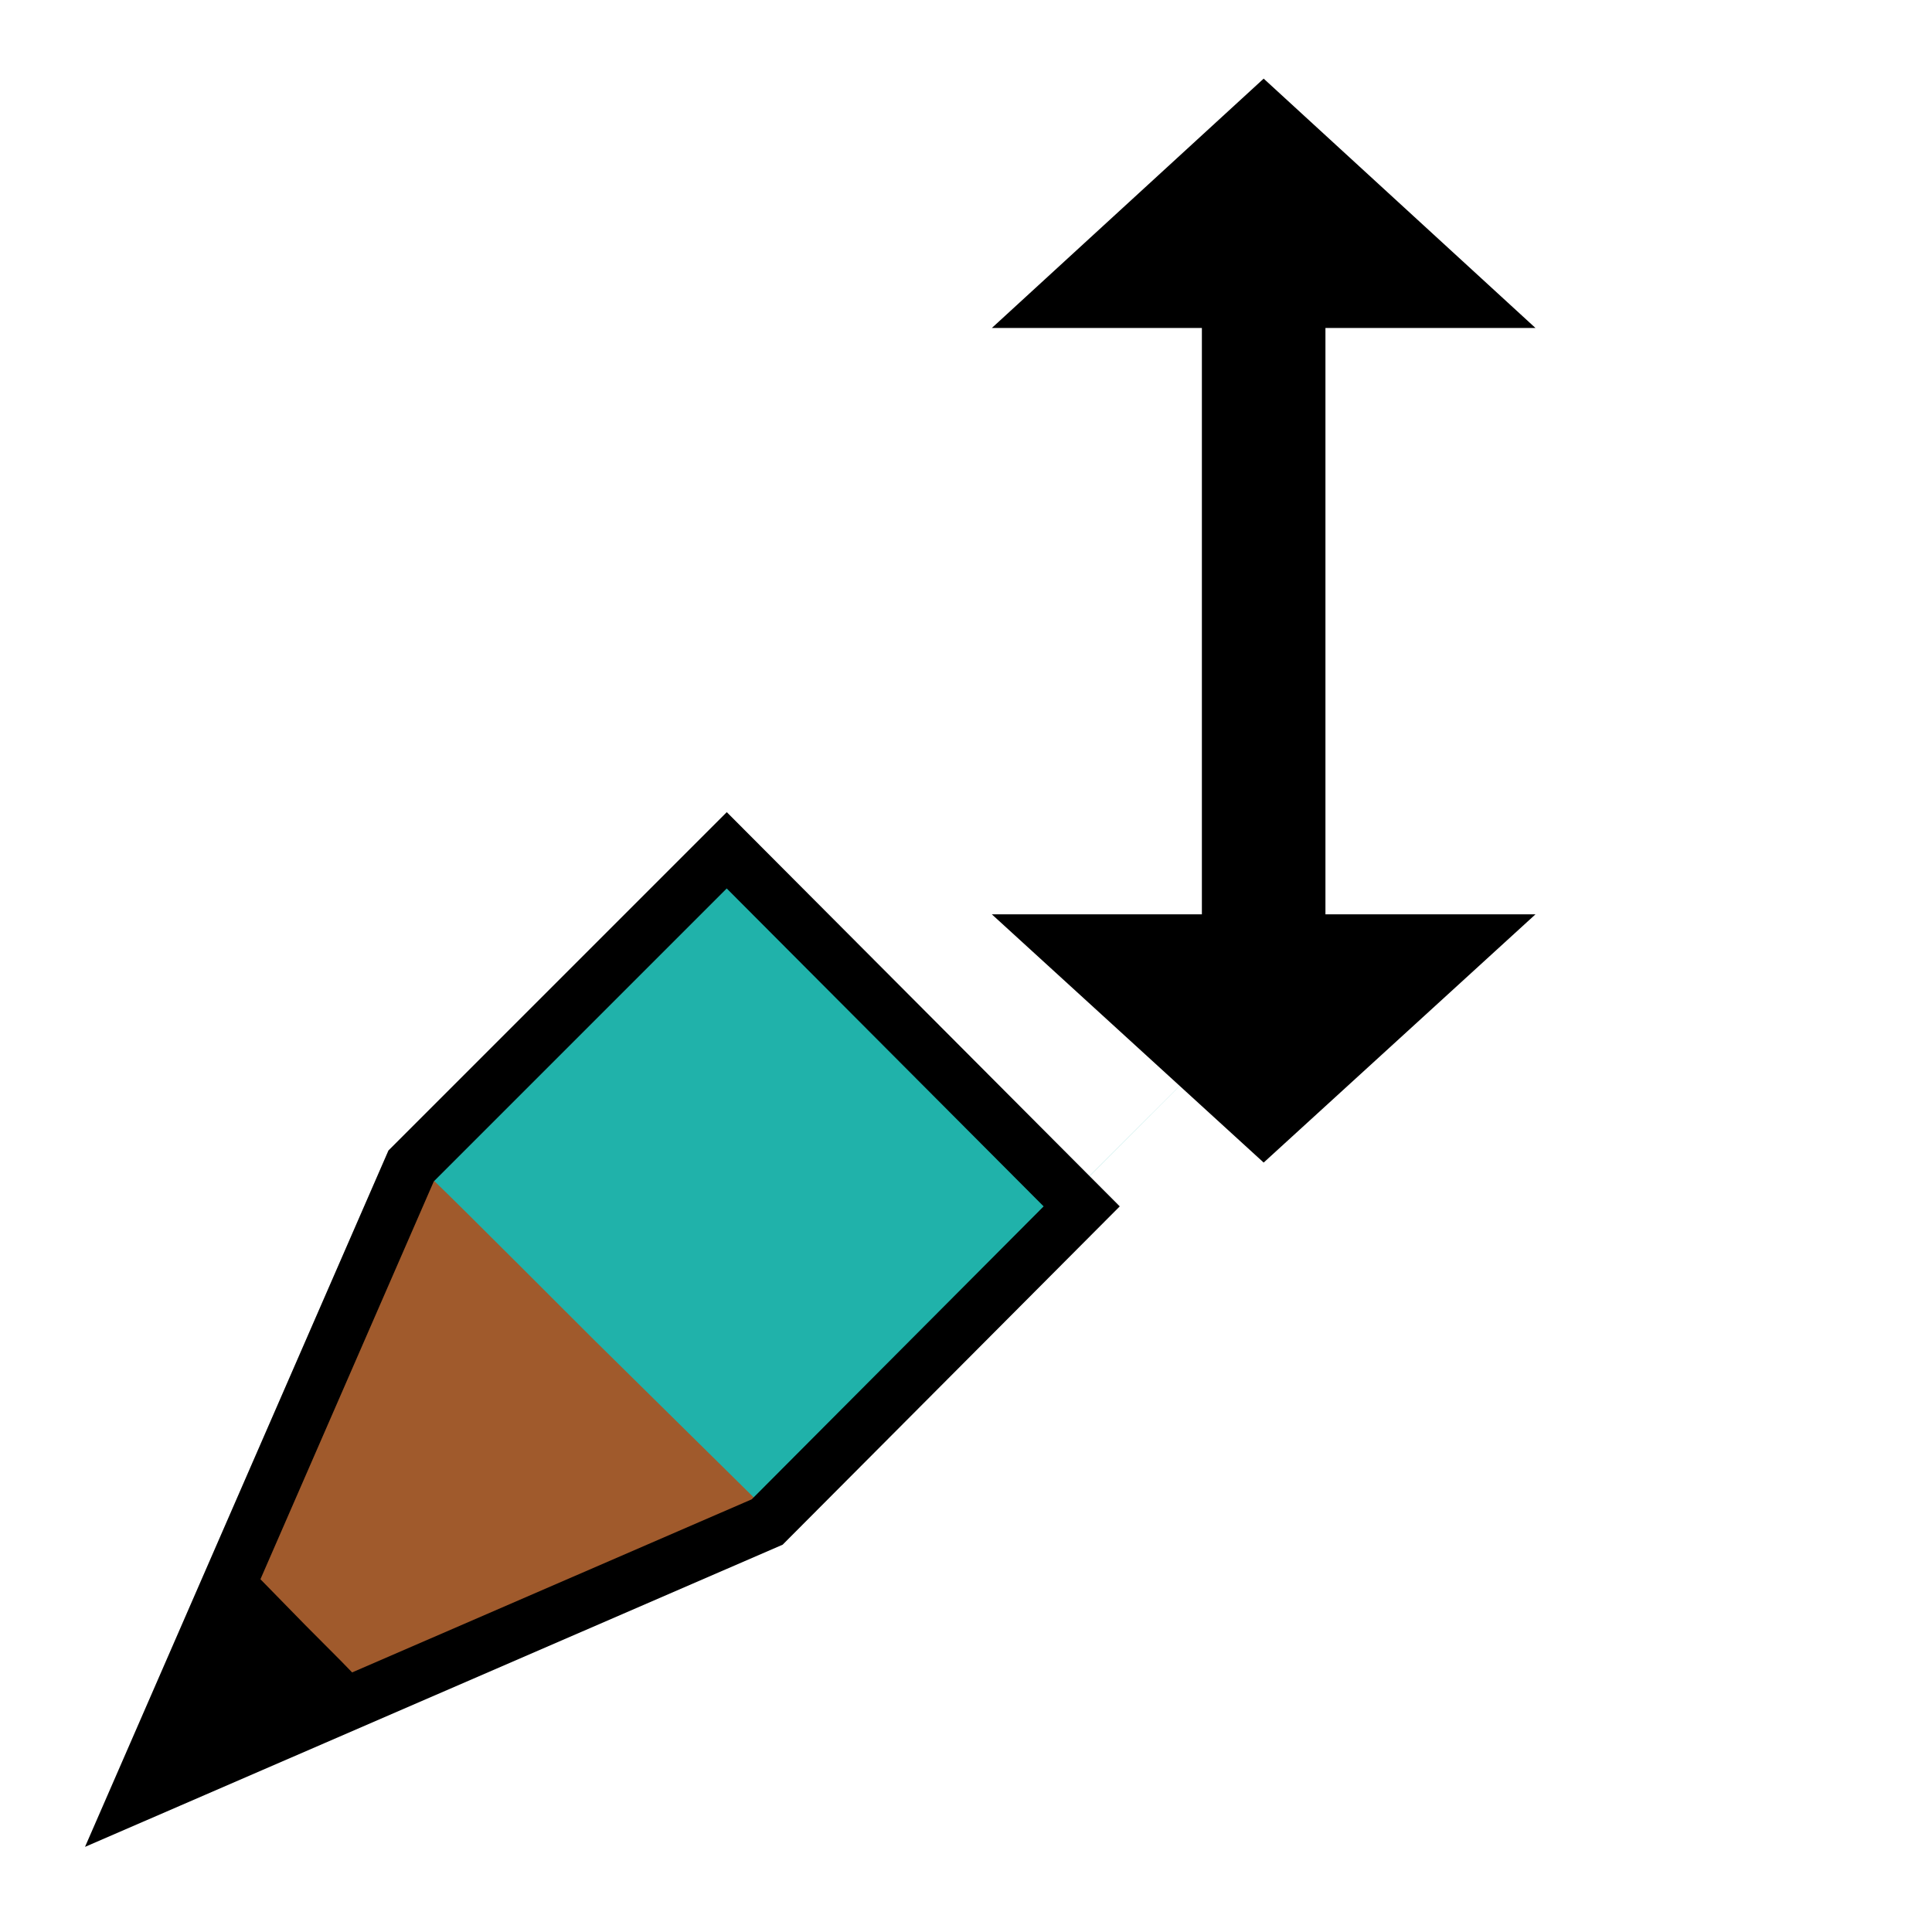
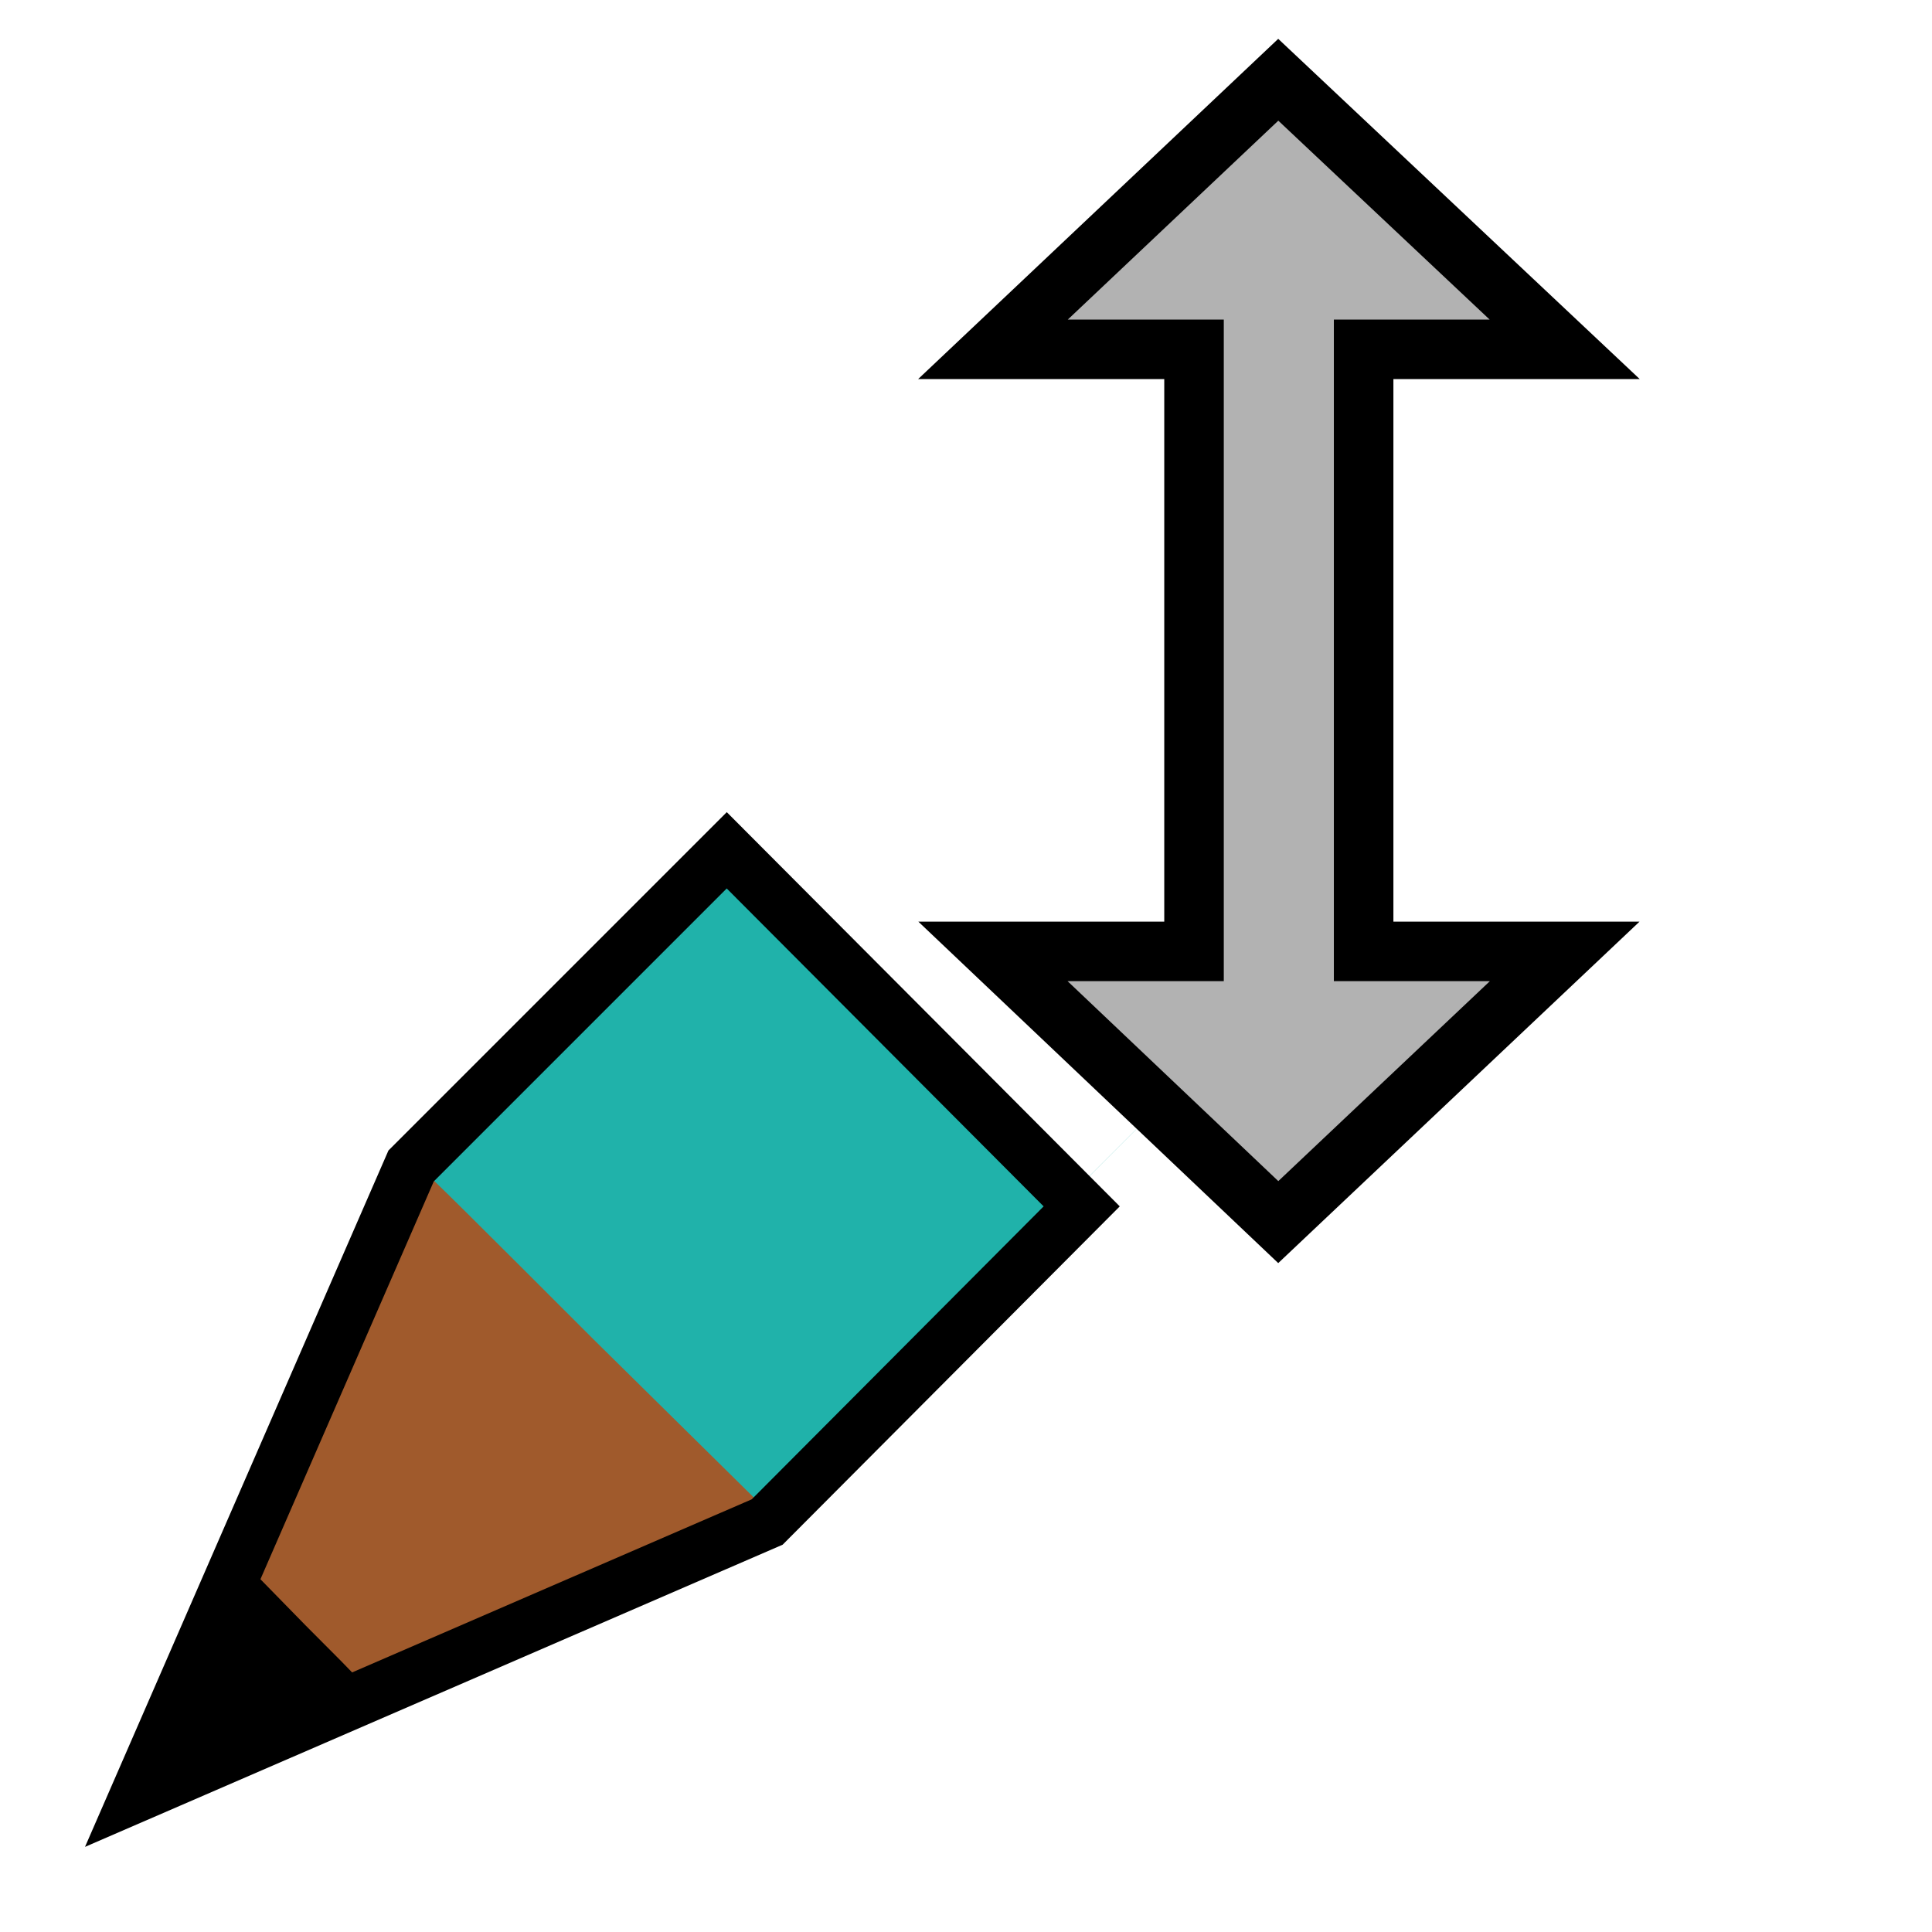
<svg xmlns="http://www.w3.org/2000/svg" xmlns:ns1="http://xml.openoffice.org/svg/export" version="1.2" width="17.2mm" height="17.2mm" viewBox="0 0 1720 1720" preserveAspectRatio="xMidYMid" fill-rule="evenodd" stroke-width="28.222" stroke-linejoin="round" xml:space="preserve">
  <defs class="ClipPathGroup">
    <clipPath id="presentation_clip_path" clipPathUnits="userSpaceOnUse">
      <rect x="0" y="0" width="1720" height="1720" />
    </clipPath>
    <clipPath id="presentation_clip_path_shrink" clipPathUnits="userSpaceOnUse">
      <rect x="1" y="1" width="1717" height="1717" />
    </clipPath>
  </defs>
  <defs class="TextShapeIndex">
    <g ns1:slide="id1" ns1:id-list="id3 id4 id5 id6 id7" />
  </defs>
  <defs class="EmbeddedBulletChars">
    <g id="bullet-char-template-57356" transform="scale(0.0004882812,-0.0004882812)">
      <path d="M 580,1141 L 1163,571 580,0 -4,571 580,1141 Z" />
    </g>
    <g id="bullet-char-template-57354" transform="scale(0.0004882812,-0.0004882812)">
      <path d="M 8,1128 L 1137,1128 1137,0 8,0 8,1128 Z" />
    </g>
    <g id="bullet-char-template-10146" transform="scale(0.0004882812,-0.0004882812)">
      <path d="M 174,0 L 602,739 174,1481 1456,739 174,0 Z M 1358,739 L 309,1346 659,739 1358,739 Z" />
    </g>
    <g id="bullet-char-template-10132" transform="scale(0.0004882812,-0.0004882812)">
      <path d="M 2015,739 L 1276,0 717,0 1260,543 174,543 174,936 1260,936 717,1481 1274,1481 2015,739 Z" />
    </g>
    <g id="bullet-char-template-10007" transform="scale(0.0004882812,-0.0004882812)">
      <path d="M 0,-2 C -7,14 -16,27 -25,37 L 356,567 C 262,823 215,952 215,954 215,979 228,992 255,992 264,992 276,990 289,987 310,991 331,999 354,1012 L 381,999 492,748 772,1049 836,1024 860,1049 C 881,1039 901,1025 922,1006 886,937 835,863 770,784 769,783 710,716 594,584 L 774,223 C 774,196 753,168 711,139 L 727,119 C 717,90 699,76 672,76 641,76 570,178 457,381 L 164,-76 C 142,-110 111,-127 72,-127 30,-127 9,-110 8,-76 1,-67 -2,-52 -2,-32 -2,-23 -1,-13 0,-2 Z" />
    </g>
    <g id="bullet-char-template-10004" transform="scale(0.0004882812,-0.0004882812)">
      <path d="M 285,-33 C 182,-33 111,30 74,156 52,228 41,333 41,471 41,549 55,616 82,672 116,743 169,778 240,778 293,778 328,747 346,684 L 369,508 C 377,444 397,411 428,410 L 1163,1116 C 1174,1127 1196,1133 1229,1133 1271,1133 1292,1118 1292,1087 L 1292,965 C 1292,929 1282,901 1262,881 L 442,47 C 390,-6 338,-33 285,-33 Z" />
    </g>
    <g id="bullet-char-template-9679" transform="scale(0.0004882812,-0.0004882812)">
      <path d="M 813,0 C 632,0 489,54 383,161 276,268 223,411 223,592 223,773 276,916 383,1023 489,1130 632,1184 813,1184 992,1184 1136,1130 1245,1023 1353,916 1407,772 1407,592 1407,412 1353,268 1245,161 1136,54 992,0 813,0 Z" />
    </g>
    <g id="bullet-char-template-8226" transform="scale(0.0004882812,-0.0004882812)">
      <path d="M 346,457 C 273,457 209,483 155,535 101,586 74,649 74,723 74,796 101,859 155,911 209,963 273,989 346,989 419,989 480,963 531,910 582,859 608,796 608,723 608,648 583,586 532,535 482,483 420,457 346,457 Z" />
    </g>
    <g id="bullet-char-template-8211" transform="scale(0.0004882812,-0.0004882812)">
      <path d="M -4,459 L 1135,459 1135,606 -4,606 -4,459 Z" />
    </g>
    <g id="bullet-char-template-61548" transform="scale(0.0004882812,-0.0004882812)">
      <path d="M 173,740 C 173,903 231,1043 346,1159 462,1274 601,1332 765,1332 928,1332 1067,1274 1183,1159 1299,1043 1357,903 1357,740 1357,577 1299,437 1183,322 1067,206 928,148 765,148 601,148 462,206 346,322 231,437 173,577 173,740 Z" />
    </g>
  </defs>
  <g>
    <g id="id2" class="Master_Slide">
      <g id="bg-id2" class="Background" />
      <g id="bo-id2" class="BackgroundObjects" />
    </g>
  </g>
  <g class="SlideGroup">
    <g>
      <g id="container-id1">
        <g id="id1" class="Slide" clip-path="url(#presentation_clip_path)">
          <g class="Page">
            <g class="com.sun.star.drawing.ClosedBezierShape">
              <g id="id3">
                <rect class="BoundingBox" stroke="none" fill="none" x="359" y="767" width="785" height="594" />
                <path fill="rgb(32,178,170)" stroke="none" d="M 507,1212 L 359,1064 656,767 953,1064 1142,875 C 875,1142 656,1360 656,1360 656,1360 589,1294 507,1212 Z" />
              </g>
            </g>
            <g class="com.sun.star.drawing.ClosedBezierShape">
              <g id="id4">
                <rect class="BoundingBox" stroke="none" fill="none" x="227" y="1039" width="452" height="455" />
                <path fill="rgb(160,90,44)" stroke="none" d="M 269,1450 L 227,1407 296,1248 C 334,1160 372,1040 373,1039 374,1038 434,1098 528,1192 L 678,1340 473,1422 C 384,1458 312,1492 311,1492 311,1492 292,1473 269,1450 Z" />
              </g>
            </g>
            <g class="com.sun.star.drawing.PolyPolygonShape">
              <g id="id5">
                <rect class="BoundingBox" stroke="none" fill="none" x="75" y="723" width="923" height="923" />
                <path fill="none" stroke="rgb(0,0,0)" stroke-width="48" stroke-linejoin="miter" d="M 647,757 L 366,1038 122,1598 683,1355 963,1074 647,757 Z" />
              </g>
            </g>
            <g class="com.sun.star.drawing.ClosedBezierShape">
              <g id="id6">
                <rect class="BoundingBox" stroke="none" fill="none" x="159" y="1402" width="159" height="161" />
                <path fill="rgb(0,0,0)" stroke="none" d="M 162,1552 C 165,1547 180,1511 197,1473 L 228,1402 272,1447 C 297,1472 317,1492 317,1493 316,1493 160,1561 159,1561 159,1561 160,1557 162,1552 Z" />
              </g>
            </g>
            <g class="com.sun.star.drawing.CustomShape">
              <g id="id7">
-                 <rect class="BoundingBox" stroke="none" fill="none" x="883" y="70" width="485" height="966" />
-                 <path fill="rgb(0,0,0)" stroke="none" d="M 883,292 L 1125,70 1367,292 1180,292 1180,814 1367,814 1125,1035 883,814 1070,814 1070,292 883,292 Z" />
+                 <rect class="BoundingBox" stroke="none" fill="none" x="817" y="34" width="644" height="1092" />
+                 <path fill="rgb(178,178,178)" stroke="none" d="M 884,311 L 1138,71 1393,311 1214,311 1214,847 1393,847 1138,1088 884,847 1063,847 1063,311 884,311 Z" />
+                 <path fill="none" stroke="rgb(0,0,0)" stroke-width="53" stroke-linejoin="miter" stroke-linecap="square" d="M 884,311 L 1138,71 1393,311 1214,311 1214,847 1393,847 1138,1088 884,847 1063,847 1063,311 884,311 Z" />
              </g>
            </g>
          </g>
        </g>
      </g>
    </g>
  </g>
</svg>
